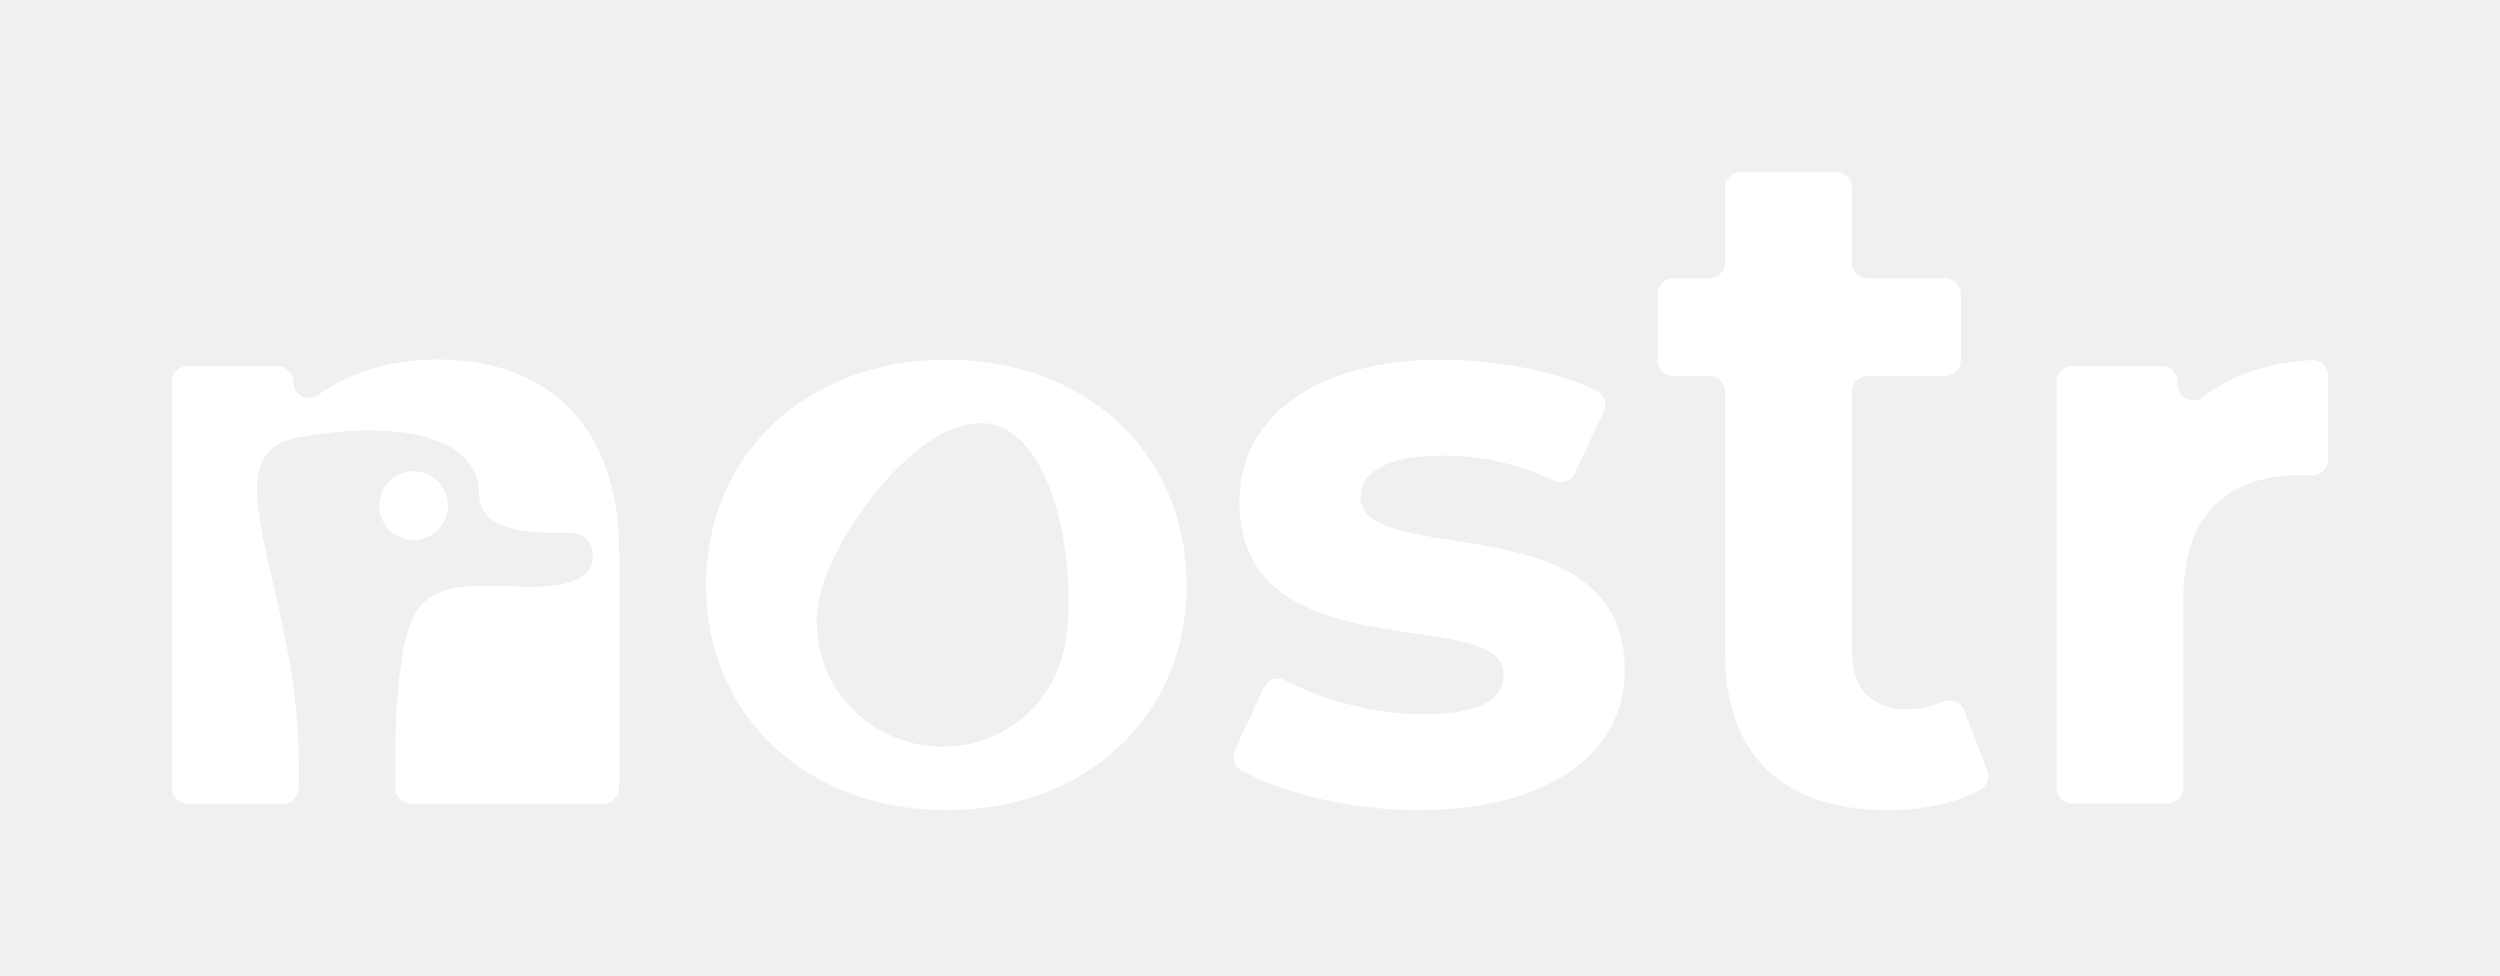
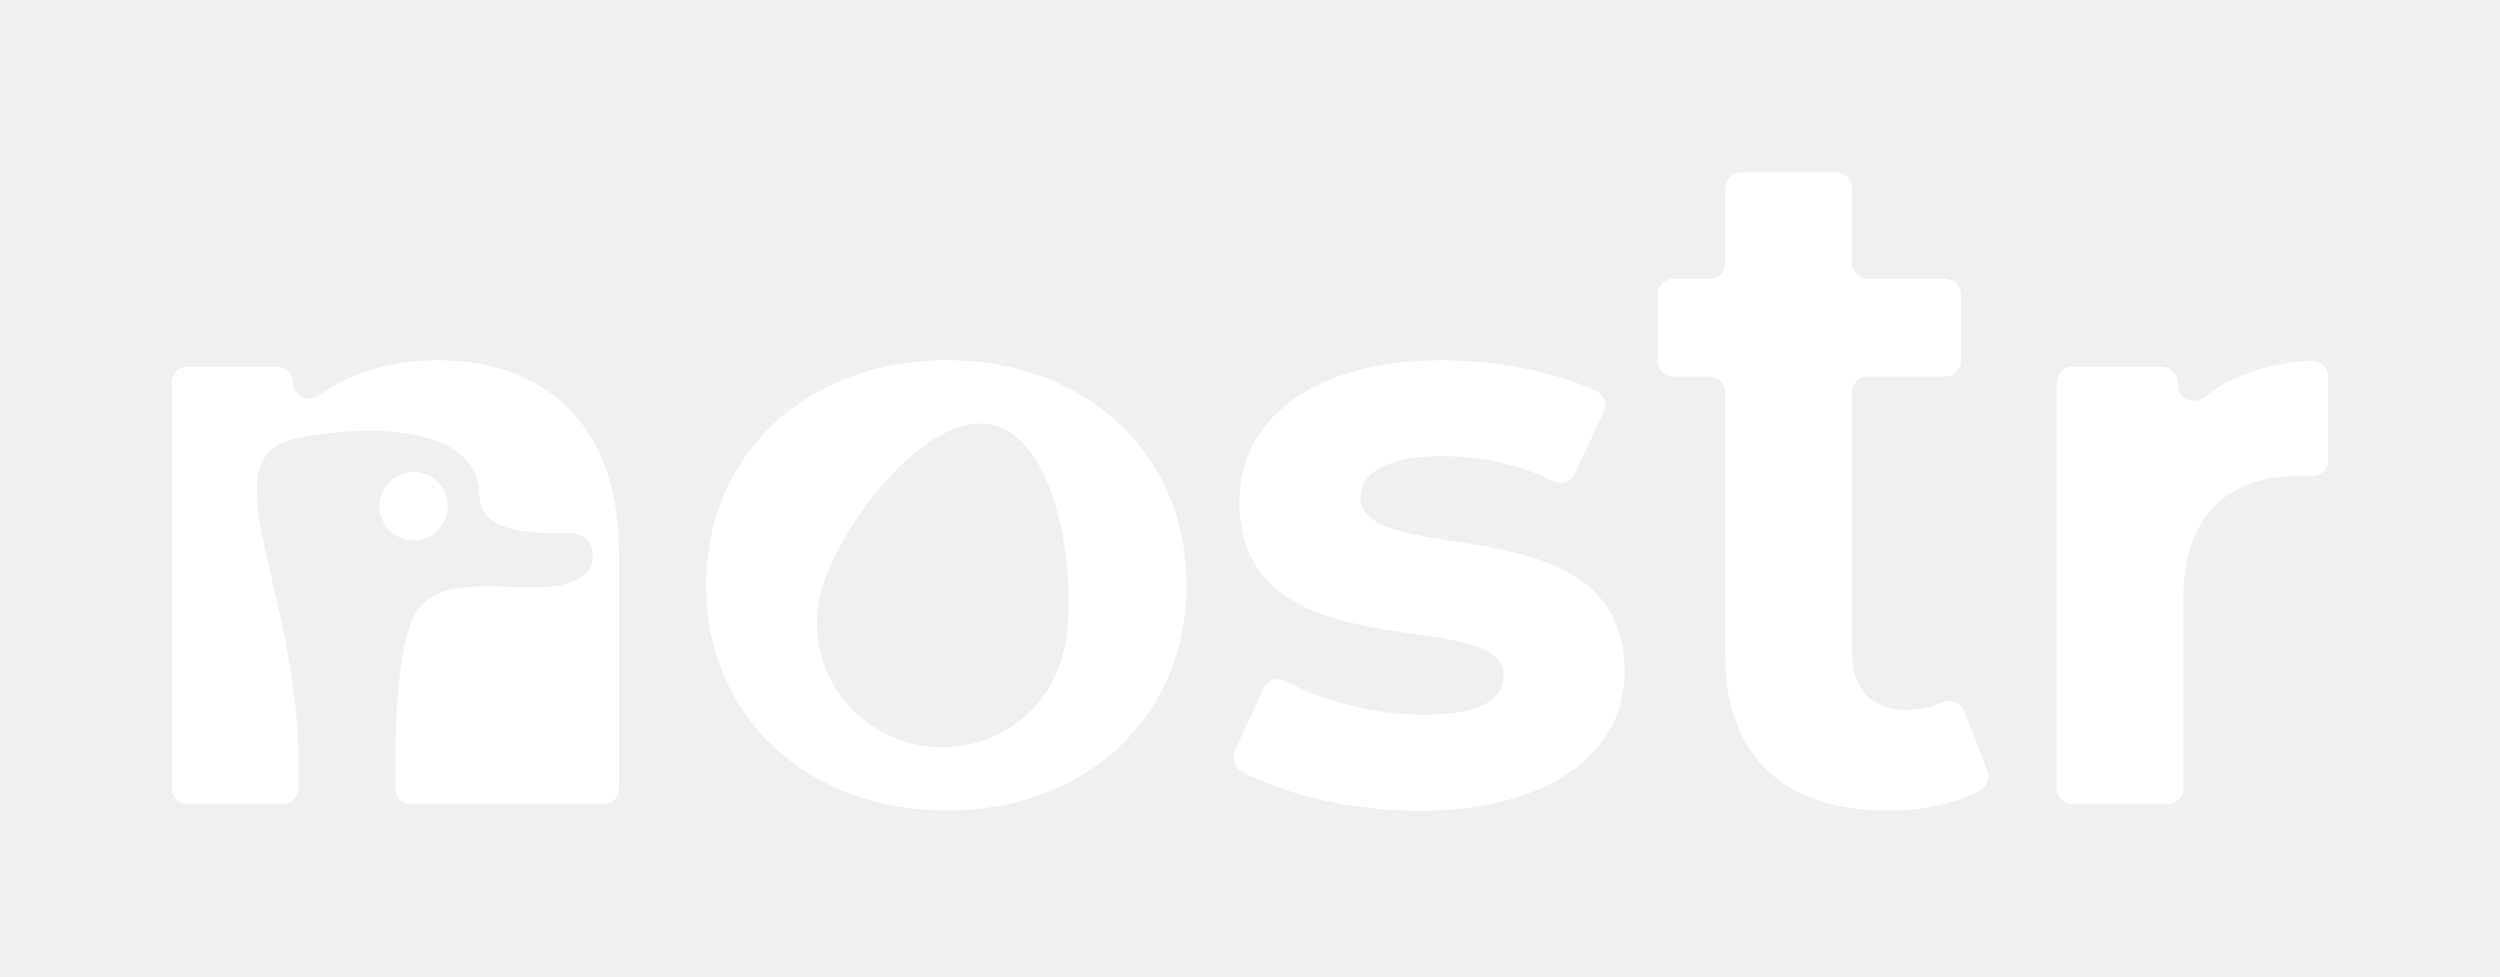
- <svg xmlns="http://www.w3.org/2000/svg" id="_8" viewBox="0 0 927.56 361.95">
-   <defs>
-     <style>.cls-1{fill:none;}.cls-2{fill:#fff;}</style>
-   </defs>
-   <path class="cls-1" d="m72.63,0h782.3c40.09,0,72.63,32.54,72.63,72.63v216.69c0,40.09-32.54,72.63-72.63,72.63H72.63c-40.09,0-72.63-32.54-72.63-72.63V72.63C0,32.54,32.54,0,72.63,0Z" />
-   <path class="cls-2" d="m857.69,133.61c-16.21.9-29.75,5.48-39.96,13.54-3.97,3.13-9.76.57-9.76-4.49v-.88c0-3.27-2.65-5.92-5.92-5.92h-33.11c-3.27,0-5.92,2.65-5.92,5.92v150.46c0,3.27,2.65,5.92,5.92,5.92h35.22c3.27,0,5.92-2.65,5.92-5.92v-70.7c0-31.07,17.2-45.25,43.14-45.25,1.51,0,2.91.05,4.32.13,3.39.2,6.24-2.51,6.24-5.91v-30.98c0-3.34-2.76-6.11-6.09-5.92Z" />
-   <path class="cls-2" d="m728.78,263.61c-1.24-3.25-4.94-4.53-8.13-3.14-4.09,1.79-8.71,2.72-13.34,2.72-12.67,0-20.21-7.54-20.21-21.42v-96.41c0-3.24,2.62-5.86,5.86-5.86h28.7c3.24,0,5.86-2.62,5.86-5.86v-24.48c0-3.24-2.62-5.86-5.86-5.86h-28.7c-3.24,0-5.86-2.62-5.86-5.86v-27.8c0-3.24-2.62-5.86-5.86-5.86h-35.34c-3.24,0-5.86,2.62-5.86,5.86v27.8c0,3.24-2.62,5.86-5.86,5.86h-13.31c-3.24,0-5.86,2.62-5.86,5.86v24.48c0,3.24,2.62,5.86,5.86,5.86h13.31c3.24,0,5.86,2.62,5.86,5.86v97.01c0,38.62,22.33,58.23,60.64,58.23,12.38,0,24.54-2.42,33.84-7.47,2.62-1.42,3.8-4.54,2.74-7.32l-8.48-22.21Z" />
-   <path class="cls-2" d="m504.8,184.13c0-8.45,9.05-15.09,30.17-15.09,13.14,0,27.23,2.39,41.43,9.27,2.95,1.43,6.49.32,7.88-2.65l10.73-22.9c1.4-2.98.11-6.5-2.86-7.91-15.41-7.32-37.26-11.4-57.19-11.4-47.37,0-75.12,21.72-75.12,52.49,0,64.87,98.05,37.71,98.05,64.26,0,9.05-8.14,14.79-29.87,14.79-17.58,0-36.81-4.94-51.05-12.54-2.99-1.6-6.68-.35-8.1,2.73l-10.7,23.04c-1.33,2.86-.22,6.24,2.55,7.74,15.73,8.5,40.73,14.63,65.48,14.63,48.57,0,76.63-21.42,76.63-51.59,0-63.96-98.05-37.11-98.05-64.86Z" />
-   <path class="cls-2" d="m351.26,133.45c-51.59,0-89.3,34.69-89.3,83.57s37.71,83.57,89.3,83.57,89-34.69,89-83.57-37.41-83.57-89-83.57Zm42.94,109.73c-6.48,24.4-31.8,38.86-56.55,32.29-24.75-6.57-39.57-31.68-33.09-56.08,6.48-24.4,39.62-68.32,64.37-61.74,24.75,6.57,31.75,61.14,25.27,85.54Z" />
-   <path class="cls-2" d="m162.43,133.45c-17.1,0-32.38,4.55-44.29,13.07-3.95,2.83-9.41.12-9.41-4.74,0-3.27-2.65-5.92-5.92-5.92h-33.11c-3.27,0-5.92,2.65-5.92,5.92v150.46c0,3.27,2.65,5.92,5.92,5.92h35.22c3.23,0,5.84-2.6,5.9-5.82v-8.76c0-65.62-34.67-114.78-.38-121.3,31.37-5.98,66.98-3.09,67.4,21.06.04,2.09.32,8.34,8.99,11.75,5.18,2.04,13.16,2.75,23.65,2.48,0,0,9.51-.76,9.51,8.94,0,12.06-21.29,11.21-21.29,11.21-7.05.33-23.65-1.61-33.11,1.23-5.01,1.51-9.36,4.35-12.01,9.55-4.41,8.65-6.51,27.67-6.84,47.54v16.2c0,3.27,2.65,5.92,5.92,5.92h71.12c3.27,0,5.92-2.65,5.92-5.92v-87c0-49.47-28.96-71.8-67.28-71.8Z" />
-   <path class="cls-2" d="m166.12,187.59c0-7-5.67-12.67-12.67-12.67s-12.67,5.68-12.67,12.67,5.67,12.68,12.67,12.68,12.67-5.68,12.67-12.68Z" />
-   <path class="cls-2" d="m229.71,205.25v87c0,3.27-2.65,5.92-5.92,5.92h-71.12c-3.27,0-5.92-2.65-5.92-5.92v-16.2c.33-19.87,2.43-38.89,6.84-47.54,2.65-5.2,7-8.04,12.01-9.55,9.46-2.84,26.06-.9,33.11-1.23,0,0,21.29.85,21.29-11.21,0-9.7-9.51-8.94-9.51-8.94-10.49.27-18.47-.44-23.65-2.48-8.67-3.41-8.95-9.66-8.99-11.75-.42-24.15-36.03-27.04-67.4-21.06-34.29,6.53.38,55.68.38,121.3v8.76c-.06,3.22-2.67,5.82-5.9,5.82h-35.22c-3.27,0-5.92-2.65-5.92-5.92v-150.46c0-3.27,2.65-5.92,5.92-5.92h33.11c3.27,0,5.92,2.65,5.92,5.92,0,4.86,5.46,7.57,9.41,4.74,11.91-8.53,27.19-13.07,44.29-13.07,38.31,0,67.28,22.33,67.28,71.8Zm-63.59-17.66c0-7-5.67-12.67-12.67-12.67s-12.67,5.68-12.67,12.67,5.67,12.68,12.67,12.68,12.67-5.68,12.67-12.68Z" />
+ <svg xmlns="http://www.w3.org/2000/svg" viewBox="0 0 256 100">
+   <path fill="#fff" d="M236.72 36.93c-4.47.25-8.21 1.51-11.03 3.74-1.1.86-2.69.16-2.69-1.24v-.24c0-.9-.73-1.63-1.63-1.63h-9.14c-.9 0-1.63.73-1.63 1.63v41.53c0 .9.73 1.63 1.63 1.63h9.72c.9 0 1.63-.73 1.63-1.63V61.21c0-8.58 4.75-12.49 11.91-12.49.42 0 .8.01 1.19.04.94.06 1.72-.69 1.72-1.63v-8.55c0-.92-.76-1.69-1.68-1.63ZM201.14 72.81c-.34-.9-1.36-1.25-2.24-.87-1.13.49-2.4.75-3.68.75-3.5 0-5.58-2.08-5.58-5.91V40.17c0-.89.72-1.62 1.62-1.62h7.92c.89 0 1.62-.72 1.62-1.62v-6.76c0-.89-.72-1.62-1.62-1.62h-7.92c-.89 0-1.62-.72-1.62-1.62v-7.67c0-.89-.72-1.62-1.62-1.62h-9.75c-.89 0-1.62.72-1.62 1.62v7.67c0 .89-.72 1.62-1.62 1.62h-3.67c-.89 0-1.62.72-1.62 1.62v6.76c0 .89.72 1.62 1.62 1.62h3.67c.89 0 1.62.72 1.62 1.62v26.77c0 10.66 6.16 16.07 16.74 16.07 3.42 0 6.77-.67 9.34-2.06.72-.39 1.05-1.25.76-2.02l-2.34-6.13ZM139.32 50.87c0-2.33 2.5-4.16 8.33-4.16 3.63 0 7.52.66 11.43 2.56.81.39 1.79.09 2.17-.73l2.96-6.32c.39-.82.03-1.79-.79-2.18-4.25-2.02-10.28-3.15-15.78-3.15-13.07 0-20.73 5.99-20.73 14.49 0 17.9 27.06 10.41 27.06 17.74 0 2.5-2.25 4.08-8.24 4.08-4.85 0-10.16-1.36-14.09-3.46-.83-.44-1.84-.1-2.24.75l-2.95 6.36c-.37.79-.06 1.72.7 2.14 4.34 2.35 11.24 4.04 18.07 4.04 13.4 0 21.15-5.91 21.15-14.24 0-17.65-27.06-10.24-27.06-17.9ZM96.95 36.88c-14.24 0-24.65 9.57-24.65 23.06S82.71 83 96.95 83s24.56-9.57 24.56-23.06-10.32-23.06-24.56-23.06Zm11.85 30.29c-1.79 6.73-8.78 10.73-15.61 8.91-6.83-1.81-10.92-8.74-9.13-15.48 1.79-6.73 10.93-18.86 17.77-17.04 6.83 1.81 8.76 16.87 6.97 23.61ZM63.4 80.71c0 .9-.73 1.64-1.64 1.64H42.13c-.9 0-1.64-.73-1.64-1.64v-4.47c.09-5.48.67-10.73 1.89-13.12.73-1.44 1.93-2.22 3.31-2.64 2.61-.78 7.19-.25 9.14-.34 0 0 5.87.23 5.87-3.09 0-2.68-2.62-2.47-2.62-2.47-2.89.07-5.1-.12-6.52-.68-2.39-.94-2.47-2.67-2.48-3.24-.12-6.66-9.94-7.46-18.6-5.81-9.46 1.8.1 15.37.1 33.47v2.42a1.64 1.64 0 0 1-1.63 1.61h-9.72c-.9 0-1.64-.73-1.64-1.64V39.19c0-.9.73-1.64 1.64-1.64h9.14c.9 0 1.64.73 1.64 1.64 0 1.34 1.51 2.09 2.6 1.31 3.29-2.35 7.5-3.61 12.22-3.61 10.57 0 18.57 6.16 18.57 19.81v24.01ZM45.85 51.83c0-1.93-1.57-3.5-3.5-3.5s-3.5 1.57-3.5 3.5 1.57 3.5 3.5 3.5 3.5-1.57 3.5-3.5Z" />
</svg>
